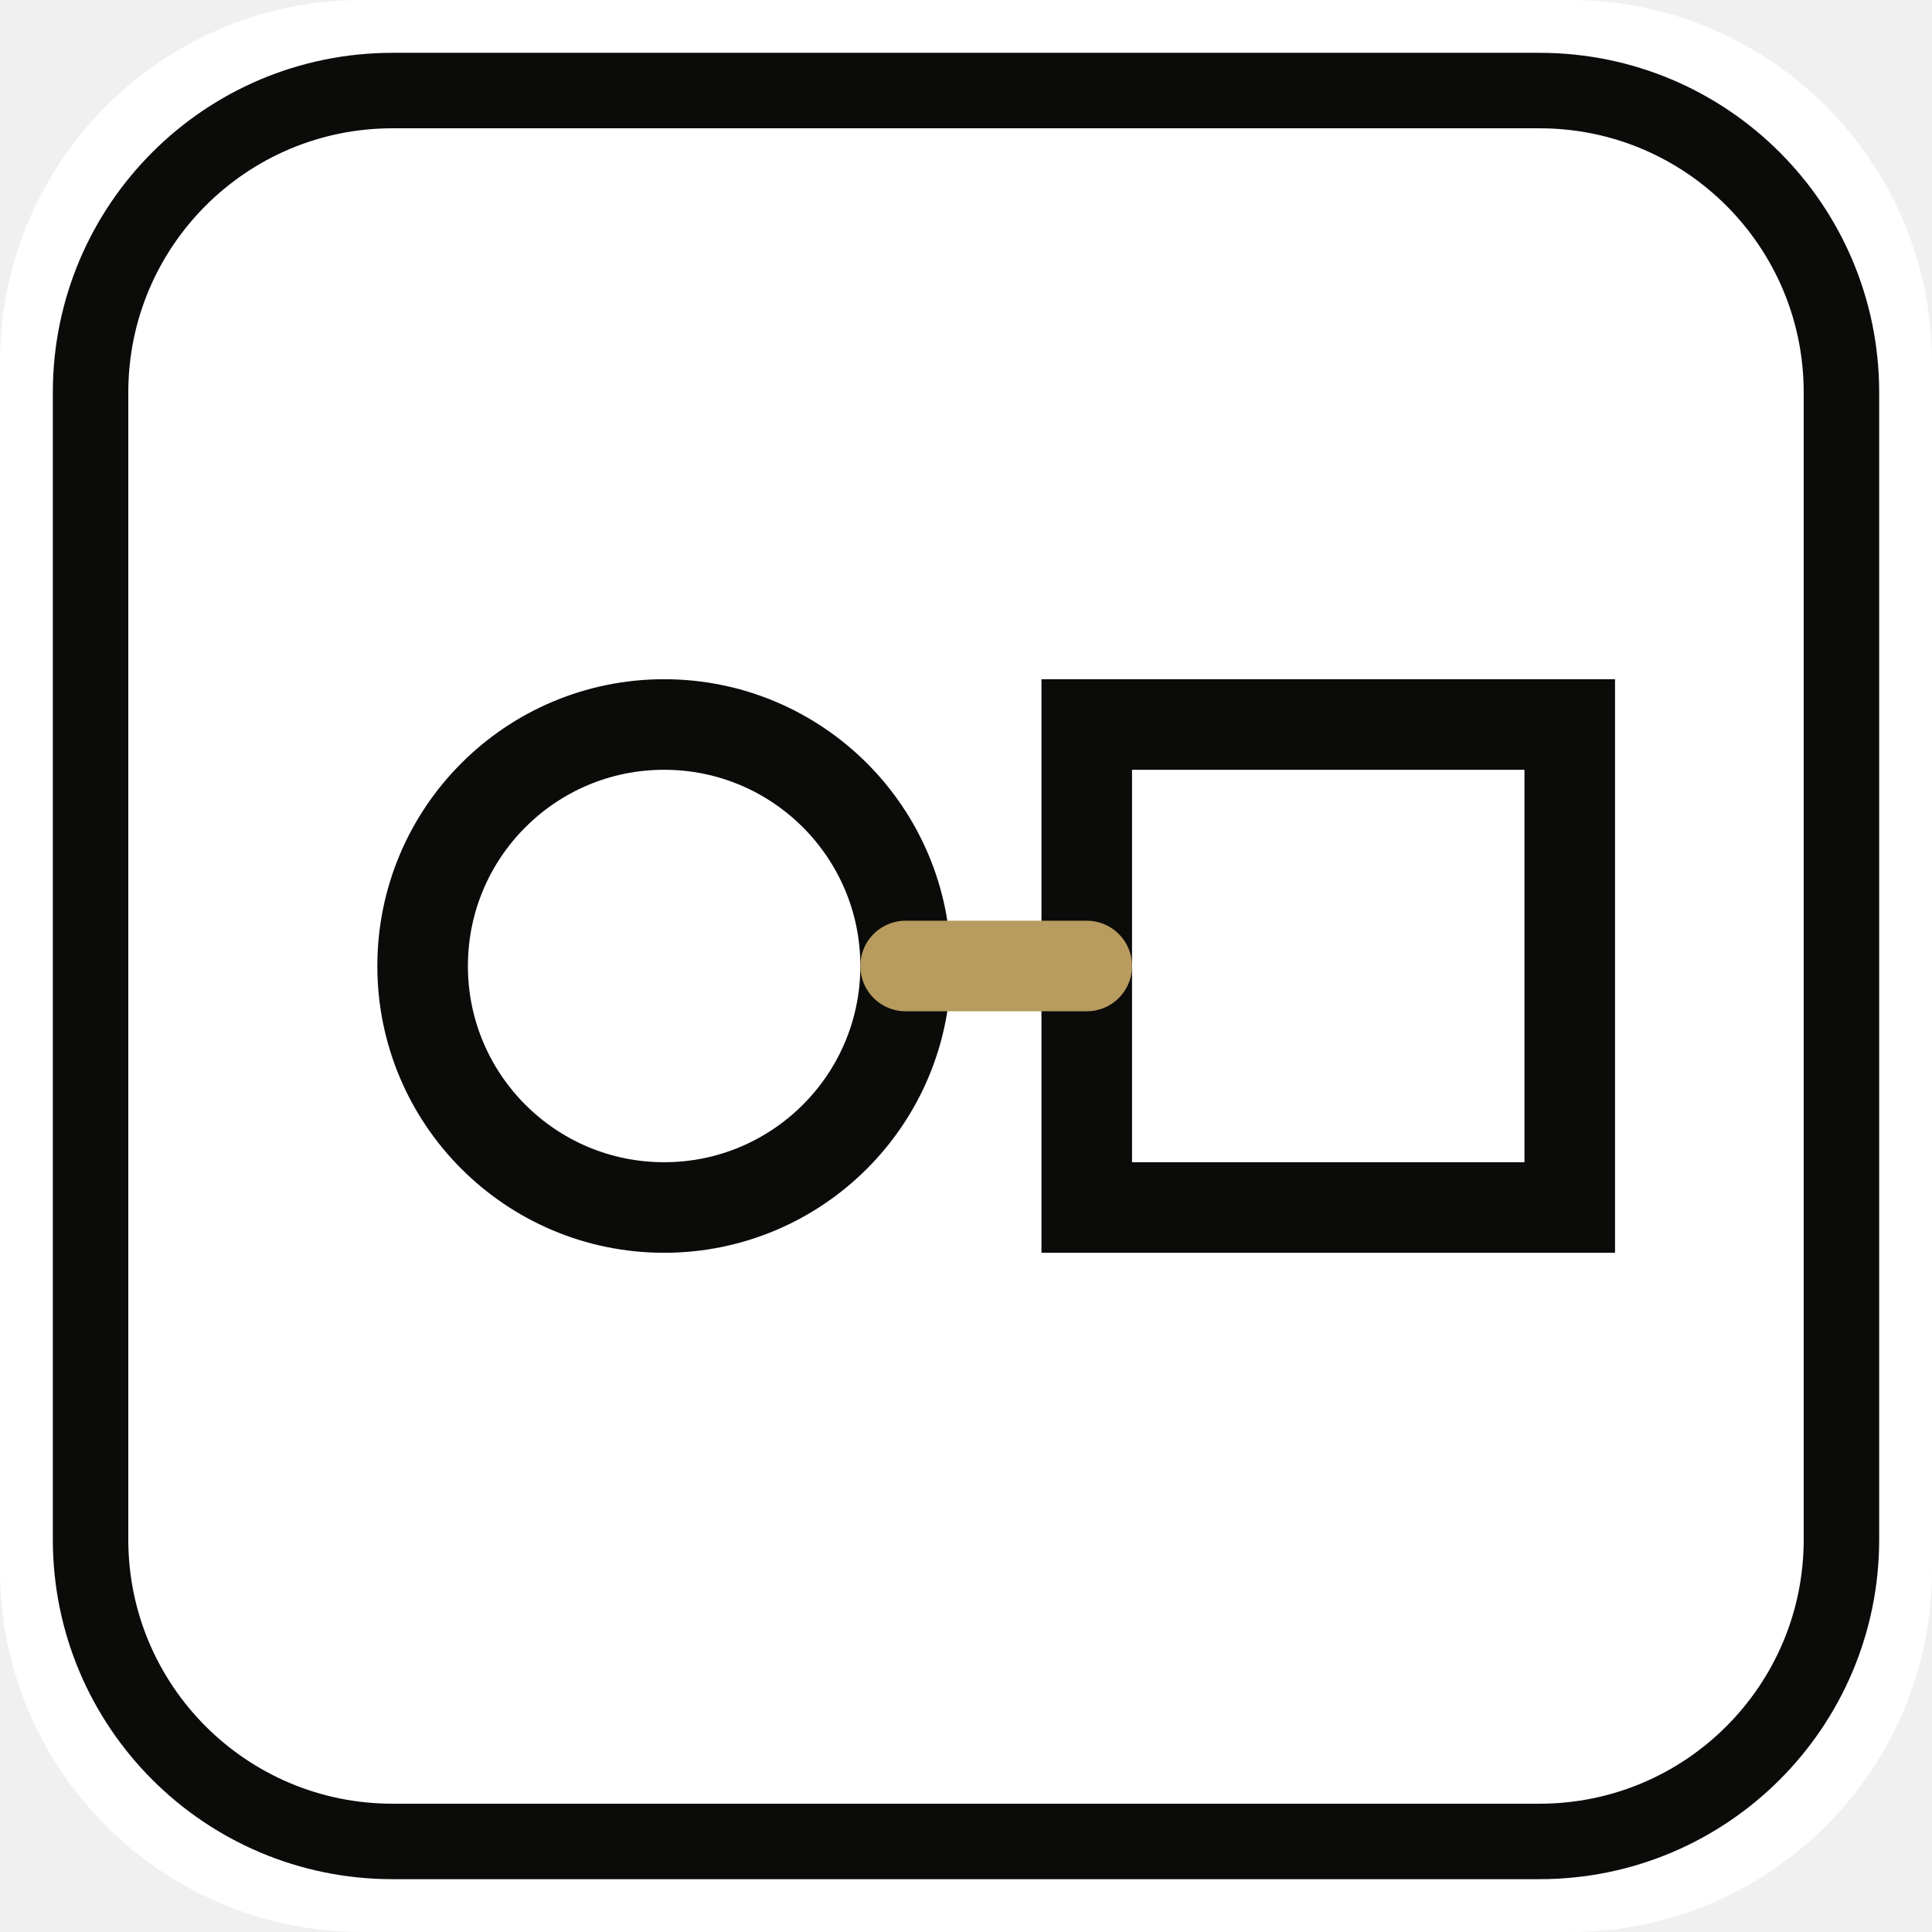
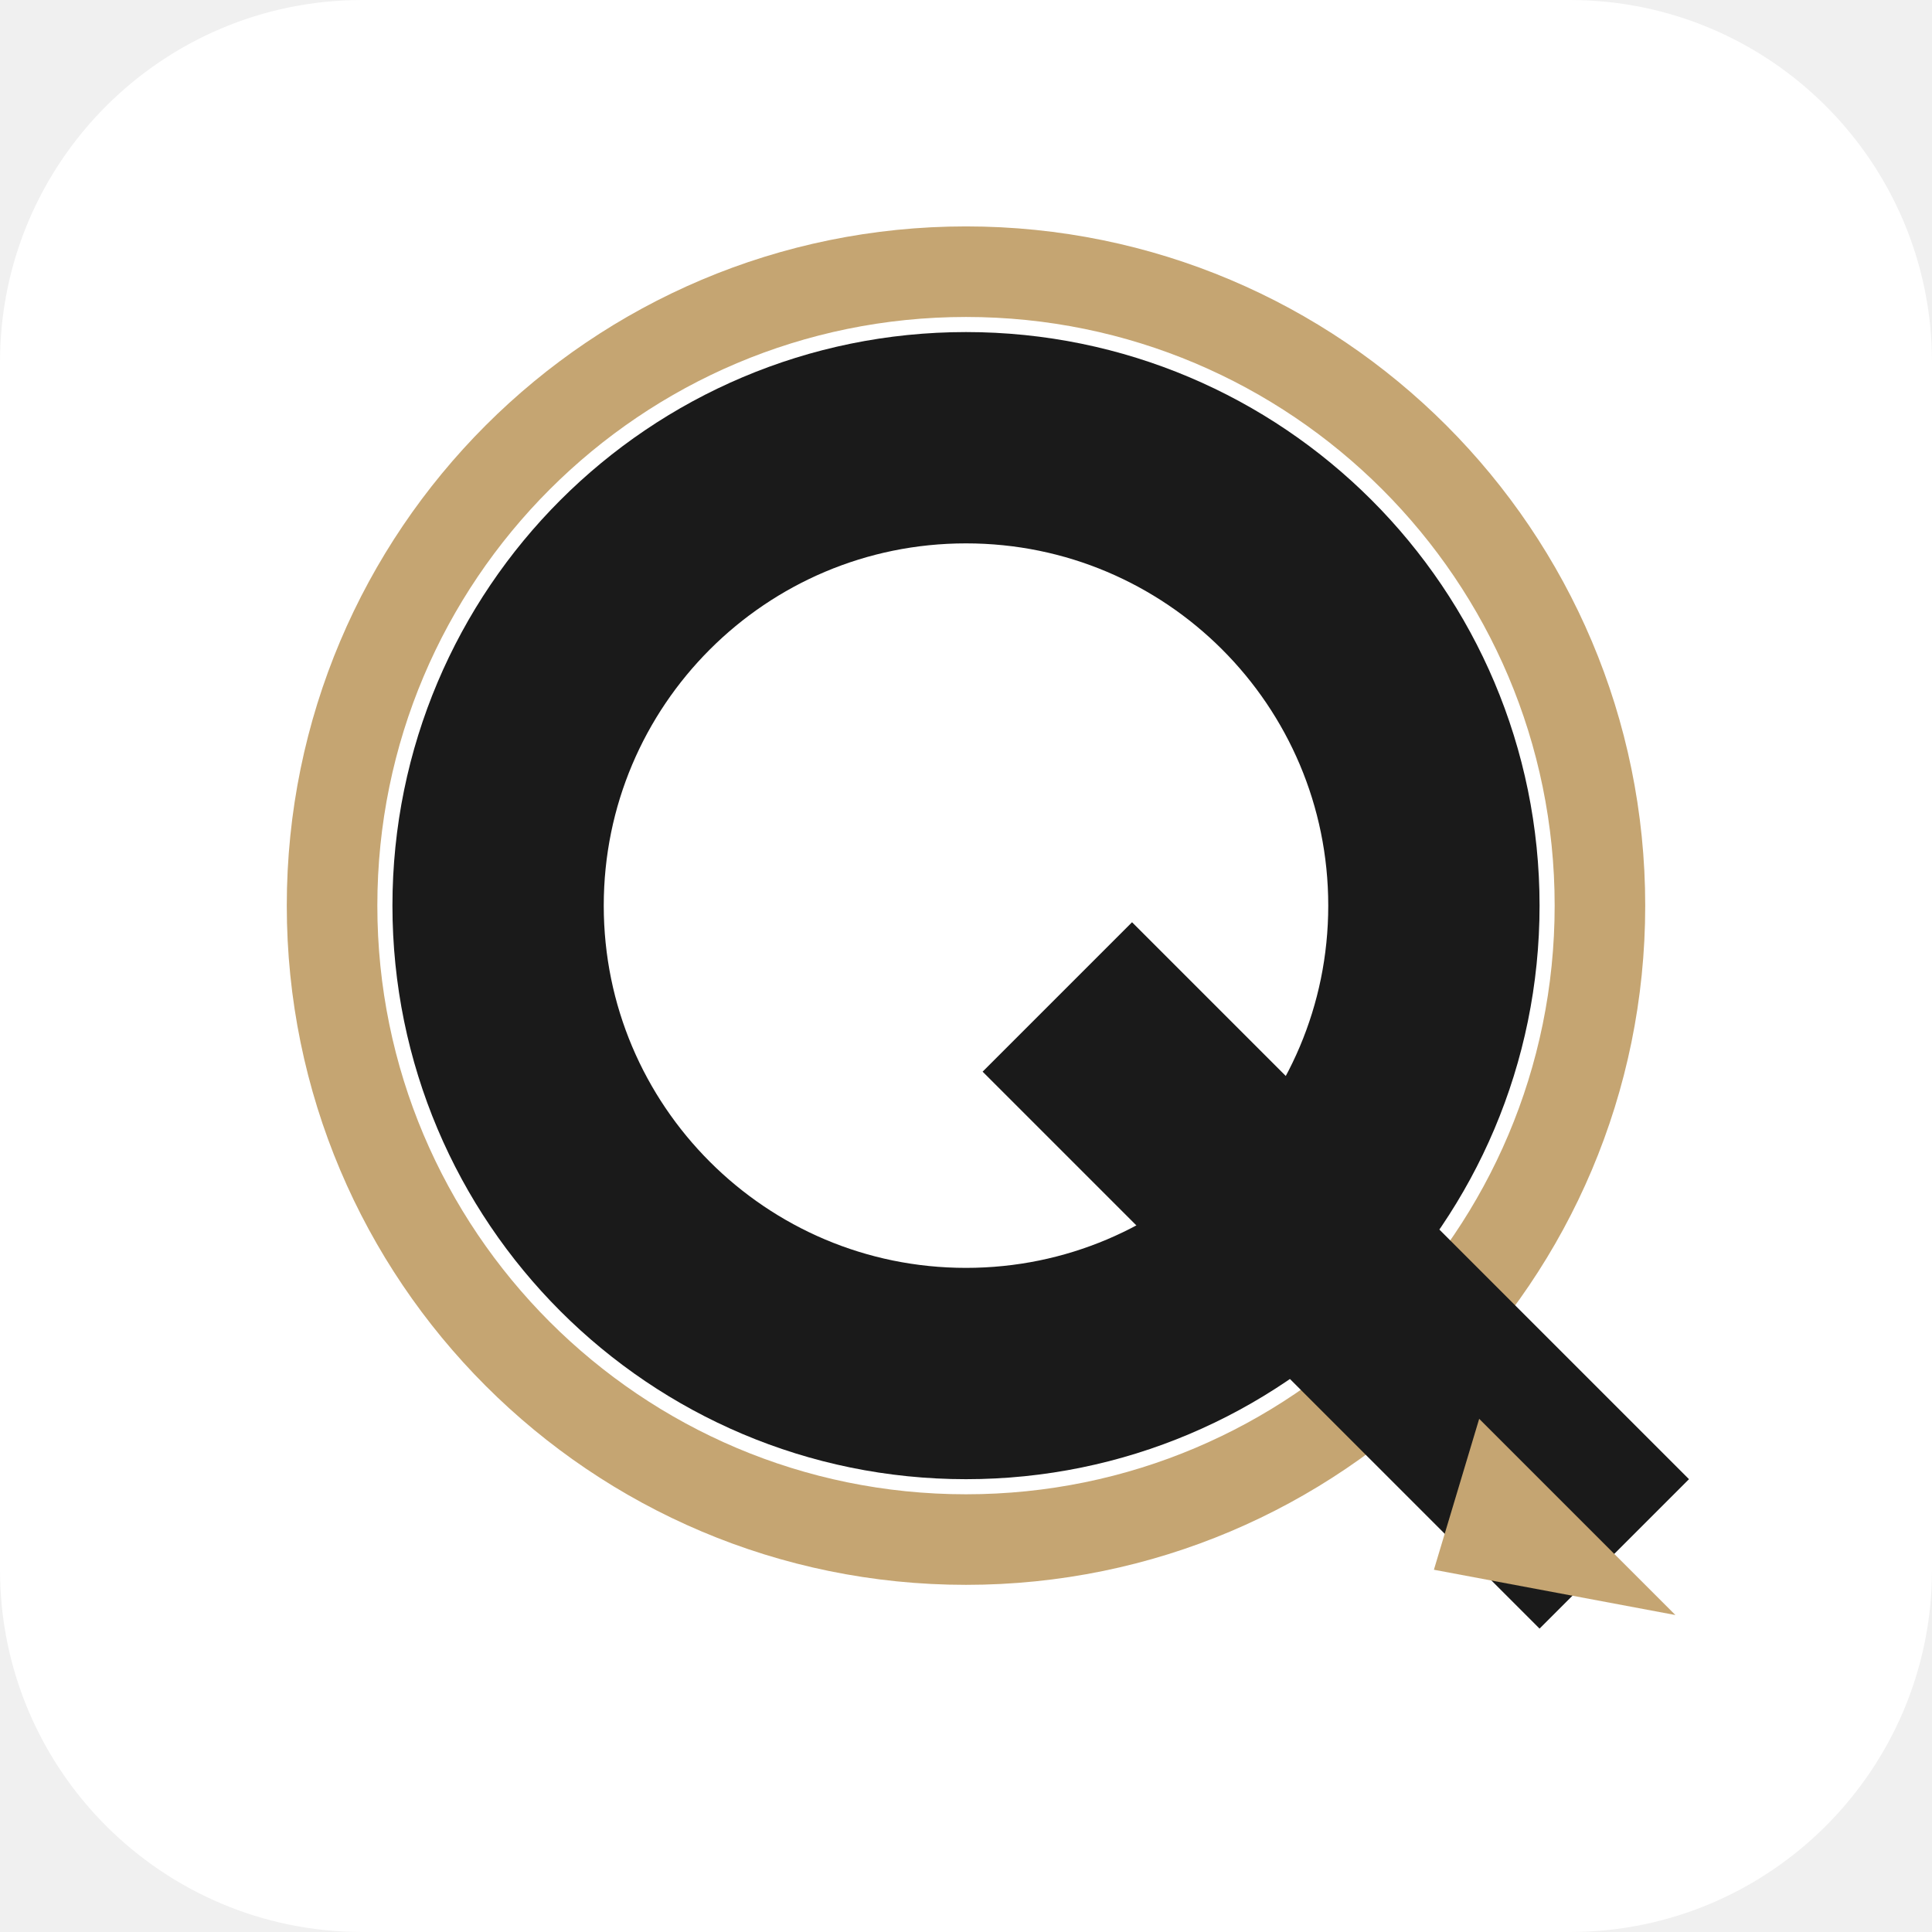
- <svg xmlns="http://www.w3.org/2000/svg" viewBox="0 0 32 32" fill="none">
-   <rect width="32" height="32" rx="6" fill="#ffffff" />
-   <rect x="1.5" y="1.5" width="29" height="29" rx="5" stroke="#0b0b0a" stroke-width="1.25" />
-   <circle cx="11" cy="16" r="4" stroke="#0b0b0a" stroke-width="1.5" fill="none" />
-   <rect x="18" y="12" width="8" height="8" stroke="#0b0b0a" stroke-width="1.5" fill="none" />
-   <path d="M15 16h3" stroke="#B89B5E" stroke-width="1.5" stroke-linecap="round" />
+ <svg xmlns="http://www.w3.org/2000/svg" viewBox="0 0 64 64" role="img" aria-label="Neo-CYCLONE">
+   <rect width="64" height="64" rx="12" fill="#ffffff" />
+   <circle cx="32" cy="30" r="21" fill="none" stroke="#C5A572" stroke-width="3" />
+   <circle cx="32" cy="30" r="15.5" fill="none" stroke="#1a1a1a" stroke-width="7" />
+   <line x1="37.5" y1="35.5" x2="51" y2="49" stroke="#1a1a1a" stroke-width="7" stroke-linecap="square" />
+   <path d="M49 47 L55.5 53.5 L47.5 52 Z" fill="#C5A572" />
</svg>
